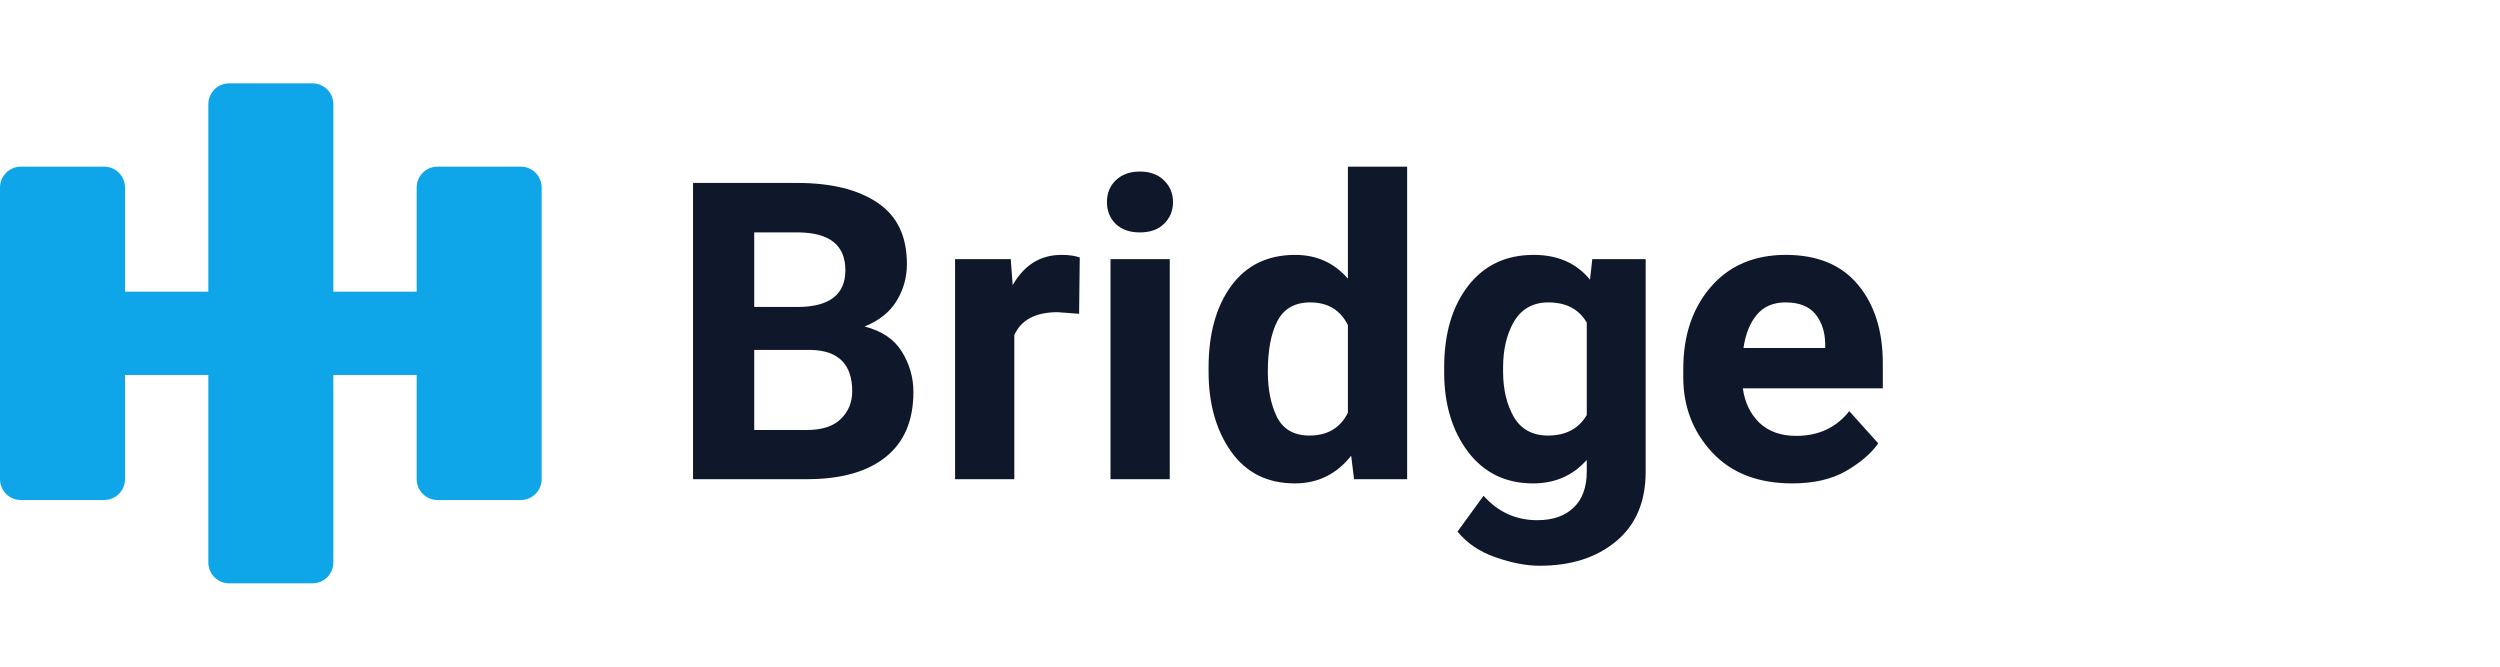
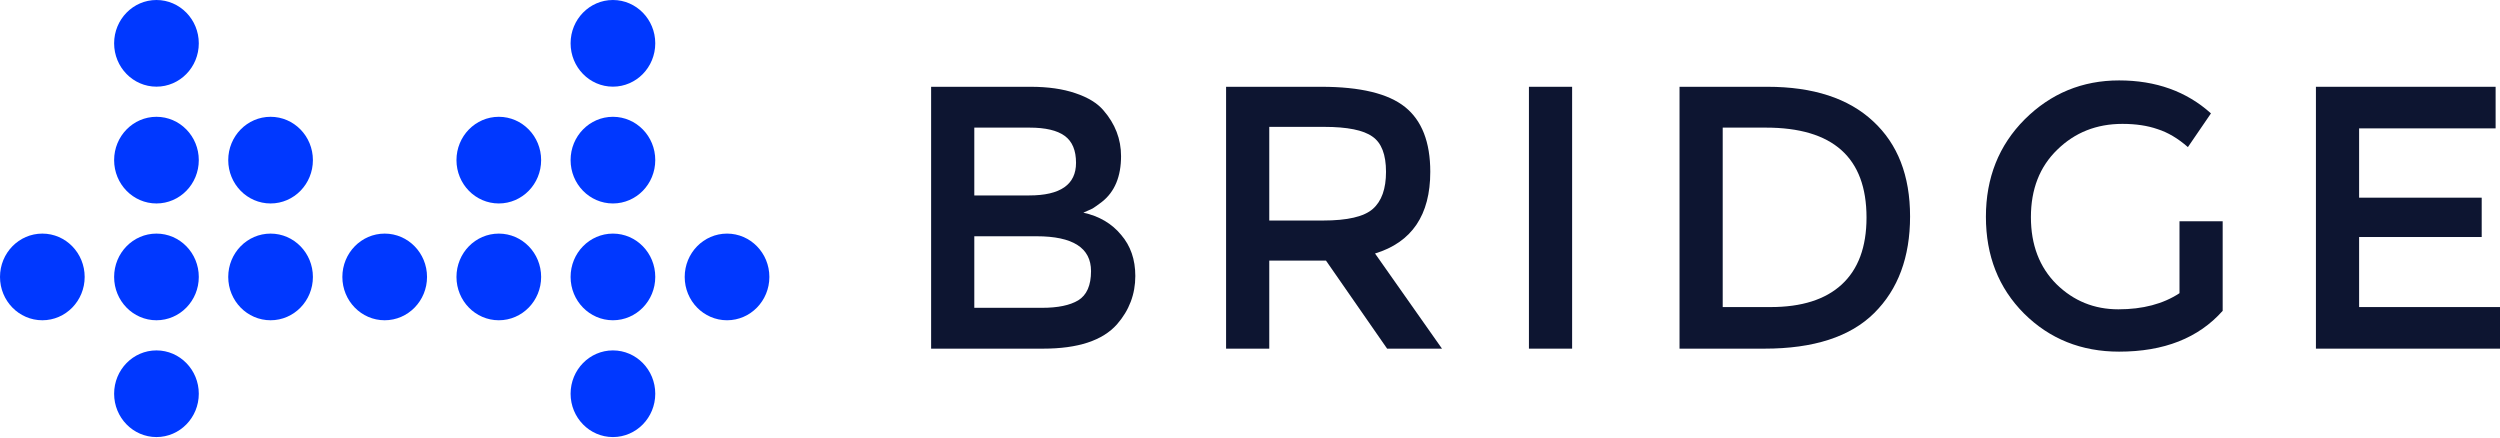
- <svg xmlns="http://www.w3.org/2000/svg" width="120" height="32" viewBox="0 0 120 32" fill="none">
-   <rect x="0" y="8" width="6" height="16" rx="1" fill="#0ea5e9" />
-   <rect x="10" y="4" width="6" height="24" rx="1" fill="#0ea5e9" />
-   <rect x="20" y="8" width="6" height="16" rx="1" fill="#0ea5e9" />
-   <rect x="3" y="14" width="20" height="4" rx="1" fill="#0ea5e9" />
-   <text x="32" y="23" font-family="system-ui, -apple-system, BlinkMacSystemFont, 'Segoe UI', Roboto, sans-serif" font-size="20" font-weight="700" fill="#0f172a">Bridge</text>
+ <svg xmlns="http://www.w3.org/2000/svg" width="143" height="25" viewBox="0 0 143 25" fill="none">
+   <path fill-rule="evenodd" clip-rule="evenodd" d="M8.949 4.957C7.612 4.957 6.528 3.847 6.528 2.478C6.528 1.11 7.612 0 8.949 0C10.286 0 11.371 1.11 11.371 2.478C11.371 3.847 10.286 4.957 8.949 4.957ZM8.949 11.638C7.612 11.638 6.528 10.528 6.528 9.159C6.528 7.791 7.612 6.681 8.949 6.681C10.286 6.681 11.371 7.791 11.371 9.159C11.371 10.528 10.286 11.638 8.949 11.638ZM15.477 11.638C14.139 11.638 13.055 10.528 13.055 9.159C13.055 7.791 14.139 6.681 15.477 6.681C16.814 6.681 17.898 7.791 17.898 9.159C17.898 10.528 16.814 11.638 15.477 11.638ZM15.477 18.319C14.139 18.319 13.055 17.209 13.055 15.841C13.055 14.472 14.139 13.362 15.477 13.362C16.814 13.362 17.898 14.472 17.898 15.841C17.898 17.209 16.814 18.319 15.477 18.319ZM22.004 18.319C20.667 18.319 19.583 17.209 19.583 15.841C19.583 14.472 20.667 13.362 22.004 13.362C23.341 13.362 24.426 14.472 24.426 15.841C24.426 17.209 23.341 18.319 22.004 18.319ZM28.532 18.319C27.194 18.319 26.11 17.209 26.11 15.841C26.11 14.472 27.194 13.362 28.532 13.362C29.869 13.362 30.953 14.472 30.953 15.841C30.953 17.209 29.869 18.319 28.532 18.319ZM28.532 11.638C27.194 11.638 26.11 10.528 26.11 9.159C26.11 7.791 27.194 6.681 28.532 6.681C29.869 6.681 30.953 7.791 30.953 9.159C30.953 10.528 29.869 11.638 28.532 11.638ZM35.059 11.638C33.722 11.638 32.638 10.528 32.638 9.159C32.638 7.791 33.722 6.681 35.059 6.681C36.397 6.681 37.481 7.791 37.481 9.159C37.481 10.528 36.397 11.638 35.059 11.638ZM35.059 4.957C33.722 4.957 32.638 3.847 32.638 2.478C32.638 1.11 33.722 0 35.059 0C36.397 0 37.481 1.11 37.481 2.478C37.481 3.847 36.397 4.957 35.059 4.957ZM35.059 18.319C33.722 18.319 32.638 17.209 32.638 15.841C32.638 14.472 33.722 13.362 35.059 13.362C36.397 13.362 37.481 14.472 37.481 15.841C37.481 17.209 36.397 18.319 35.059 18.319ZM35.059 25C33.722 25 32.638 23.89 32.638 22.522C32.638 21.153 33.722 20.043 35.059 20.043C36.397 20.043 37.481 21.153 37.481 22.522C37.481 23.89 36.397 25 35.059 25ZM8.949 18.319C7.612 18.319 6.528 17.209 6.528 15.841C6.528 14.472 7.612 13.362 8.949 13.362C10.286 13.362 11.371 14.472 11.371 15.841C11.371 17.209 10.286 18.319 8.949 18.319ZM2.422 18.319C1.084 18.319 0 17.209 0 15.841C0 14.472 1.084 13.362 2.422 13.362C3.759 13.362 4.843 14.472 4.843 15.841C4.843 17.209 3.759 18.319 2.422 18.319ZM41.587 18.319C40.249 18.319 39.165 17.209 39.165 15.841C39.165 14.472 40.249 13.362 41.587 13.362C42.924 13.362 44.008 14.472 44.008 15.841C44.008 17.209 42.924 18.319 41.587 18.319ZM8.949 25C7.612 25 6.528 23.89 6.528 22.522C6.528 21.153 7.612 20.043 8.949 20.043C10.286 20.043 11.371 21.153 11.371 22.522C11.371 23.89 10.286 25 8.949 25Z" fill="#0038FF" />
+   <g transform="translate(53.26, 4.6)">
+     <path d="M6.405 15.343H0V0.364H5.694C6.684 0.364 7.536 0.486 8.247 0.729C8.973 0.971 9.51 1.3 9.859 1.714C10.529 2.486 10.864 3.357 10.864 4.329C10.864 5.5 10.501 6.371 9.775 6.943C9.51 7.143 9.329 7.271 9.231 7.329C9.133 7.371 8.959 7.45 8.708 7.564C9.615 7.764 10.334 8.186 10.864 8.829C11.408 9.457 11.68 10.243 11.68 11.186C11.68 12.229 11.331 13.15 10.633 13.95C9.81 14.879 8.401 15.343 6.405 15.343ZM2.47 6.579H5.61C7.396 6.579 8.289 5.957 8.289 4.714C8.289 4 8.073 3.486 7.64 3.171C7.208 2.857 6.538 2.7 5.631 2.7H2.47V6.579ZM2.47 13.007H6.342C7.249 13.007 7.94 12.864 8.415 12.579C8.903 12.279 9.147 11.721 9.147 10.907C9.147 9.579 8.108 8.914 6.028 8.914H2.47V13.007Z" fill="#0D1531" />
+     <path d="M28.552 5.229C28.552 7.7 27.499 9.257 25.392 9.9L29.222 15.343H26.083L22.587 10.307H19.342V15.343H16.872V0.364H22.315C24.547 0.364 26.145 0.75 27.108 1.521C28.071 2.293 28.552 3.529 28.552 5.229ZM22.419 8.014C23.815 8.014 24.764 7.793 25.266 7.35C25.769 6.907 26.02 6.2 26.02 5.229C26.02 4.243 25.762 3.571 25.245 3.214C24.729 2.843 23.808 2.657 22.482 2.657H19.342V8.014H22.419Z" fill="#0D1531" />
+     <path d="M34.195 0.364H36.665V15.343H34.195V0.364Z" fill="#0D1531" />
+     <path d="M47.832 0.364C50.456 0.364 52.472 1.021 53.882 2.336C55.291 3.636 55.996 5.45 55.996 7.779C55.996 10.107 55.312 11.95 53.944 13.307C52.577 14.664 50.484 15.343 47.665 15.343H42.809V0.364H47.832ZM53.505 7.843C53.505 4.414 51.586 2.7 47.749 2.7H45.279V12.964H48.021C49.793 12.964 51.147 12.536 52.081 11.679C53.031 10.807 53.505 9.529 53.505 7.843Z" fill="#0D1531" />
+     <path d="M71.407 8.057H73.877V13.179C72.495 14.736 70.52 15.514 67.953 15.514C65.79 15.514 63.976 14.786 62.511 13.329C61.059 11.871 60.334 10.029 60.334 7.8C60.334 5.571 61.073 3.714 62.552 2.229C64.046 0.743 65.846 0 67.953 0C70.06 0 71.811 0.629 73.207 1.886L71.888 3.814C71.316 3.314 70.737 2.971 70.151 2.786C69.579 2.586 68.909 2.486 68.141 2.486C66.662 2.486 65.42 2.979 64.415 3.964C63.411 4.936 62.908 6.221 62.908 7.821C62.908 9.407 63.397 10.686 64.373 11.657C65.35 12.614 66.529 13.093 67.911 13.093C69.306 13.093 70.472 12.786 71.407 12.171V8.057Z" fill="#0D1531" />
+     <path d="M89.489 0.364V2.743H81.681V6.707H88.693V8.957H81.681V12.964H89.74V15.343H79.211V0.364H89.489Z" fill="#0D1531" />
+   </g>
</svg>
